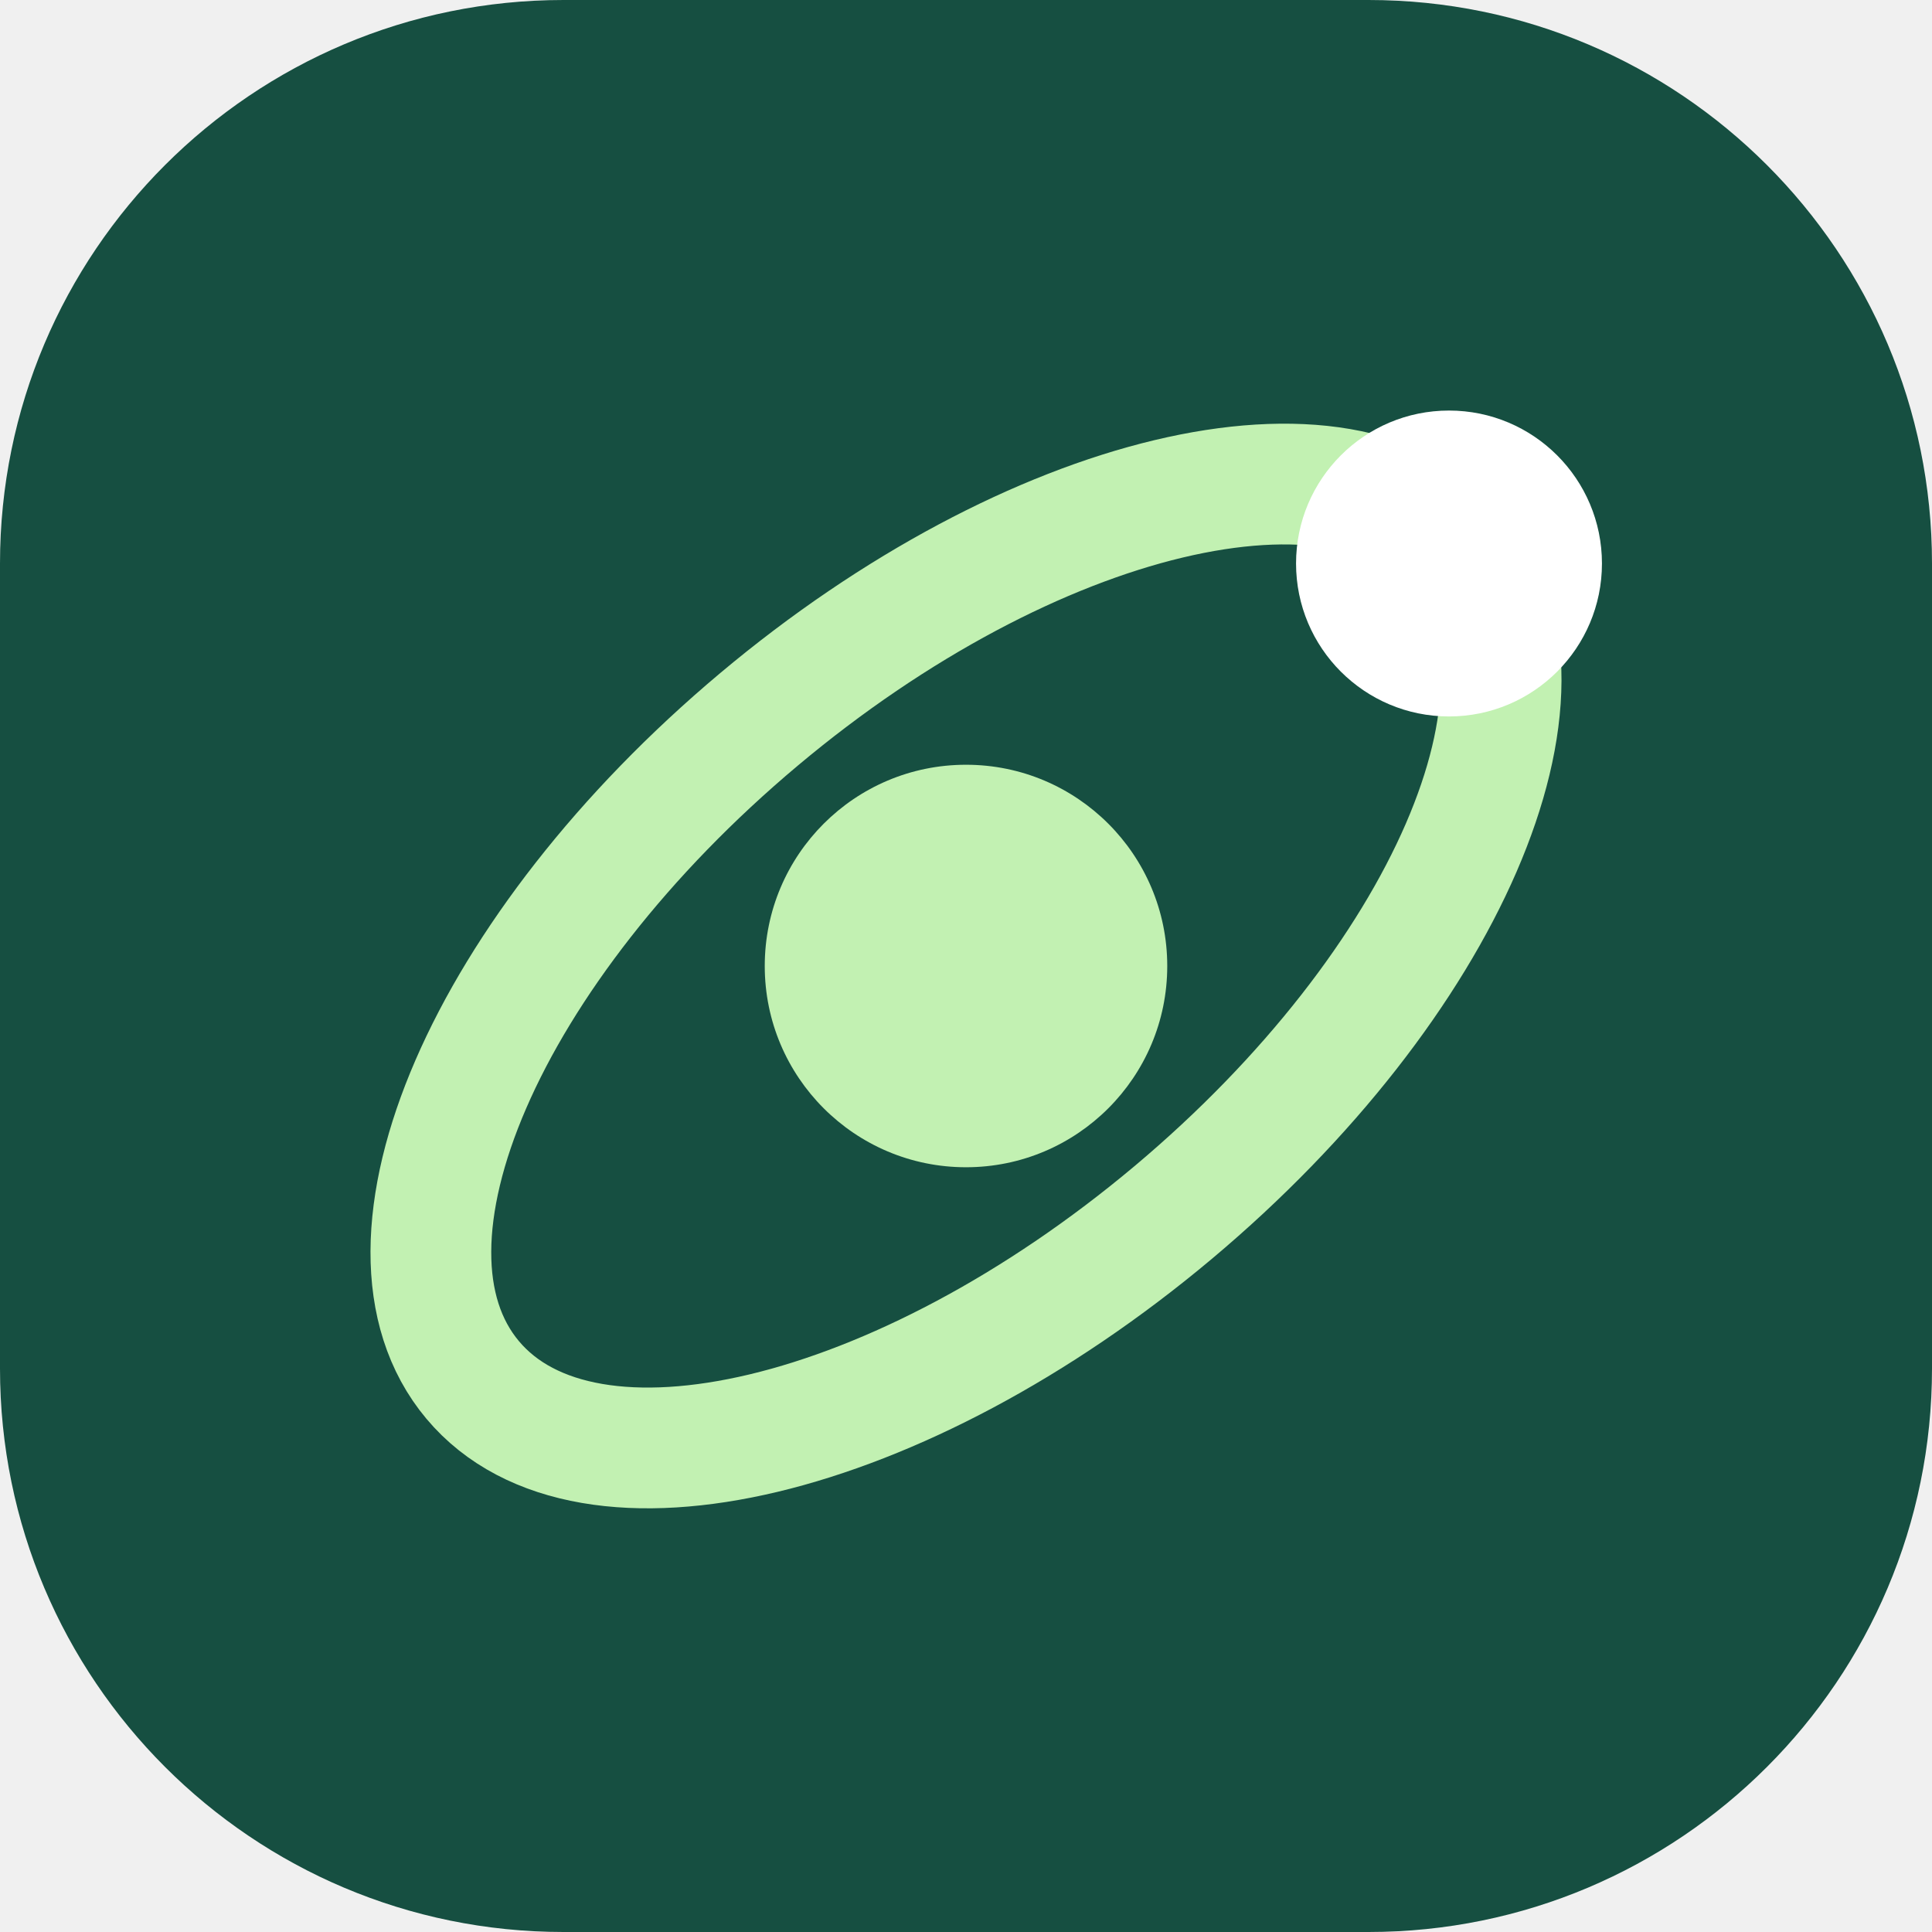
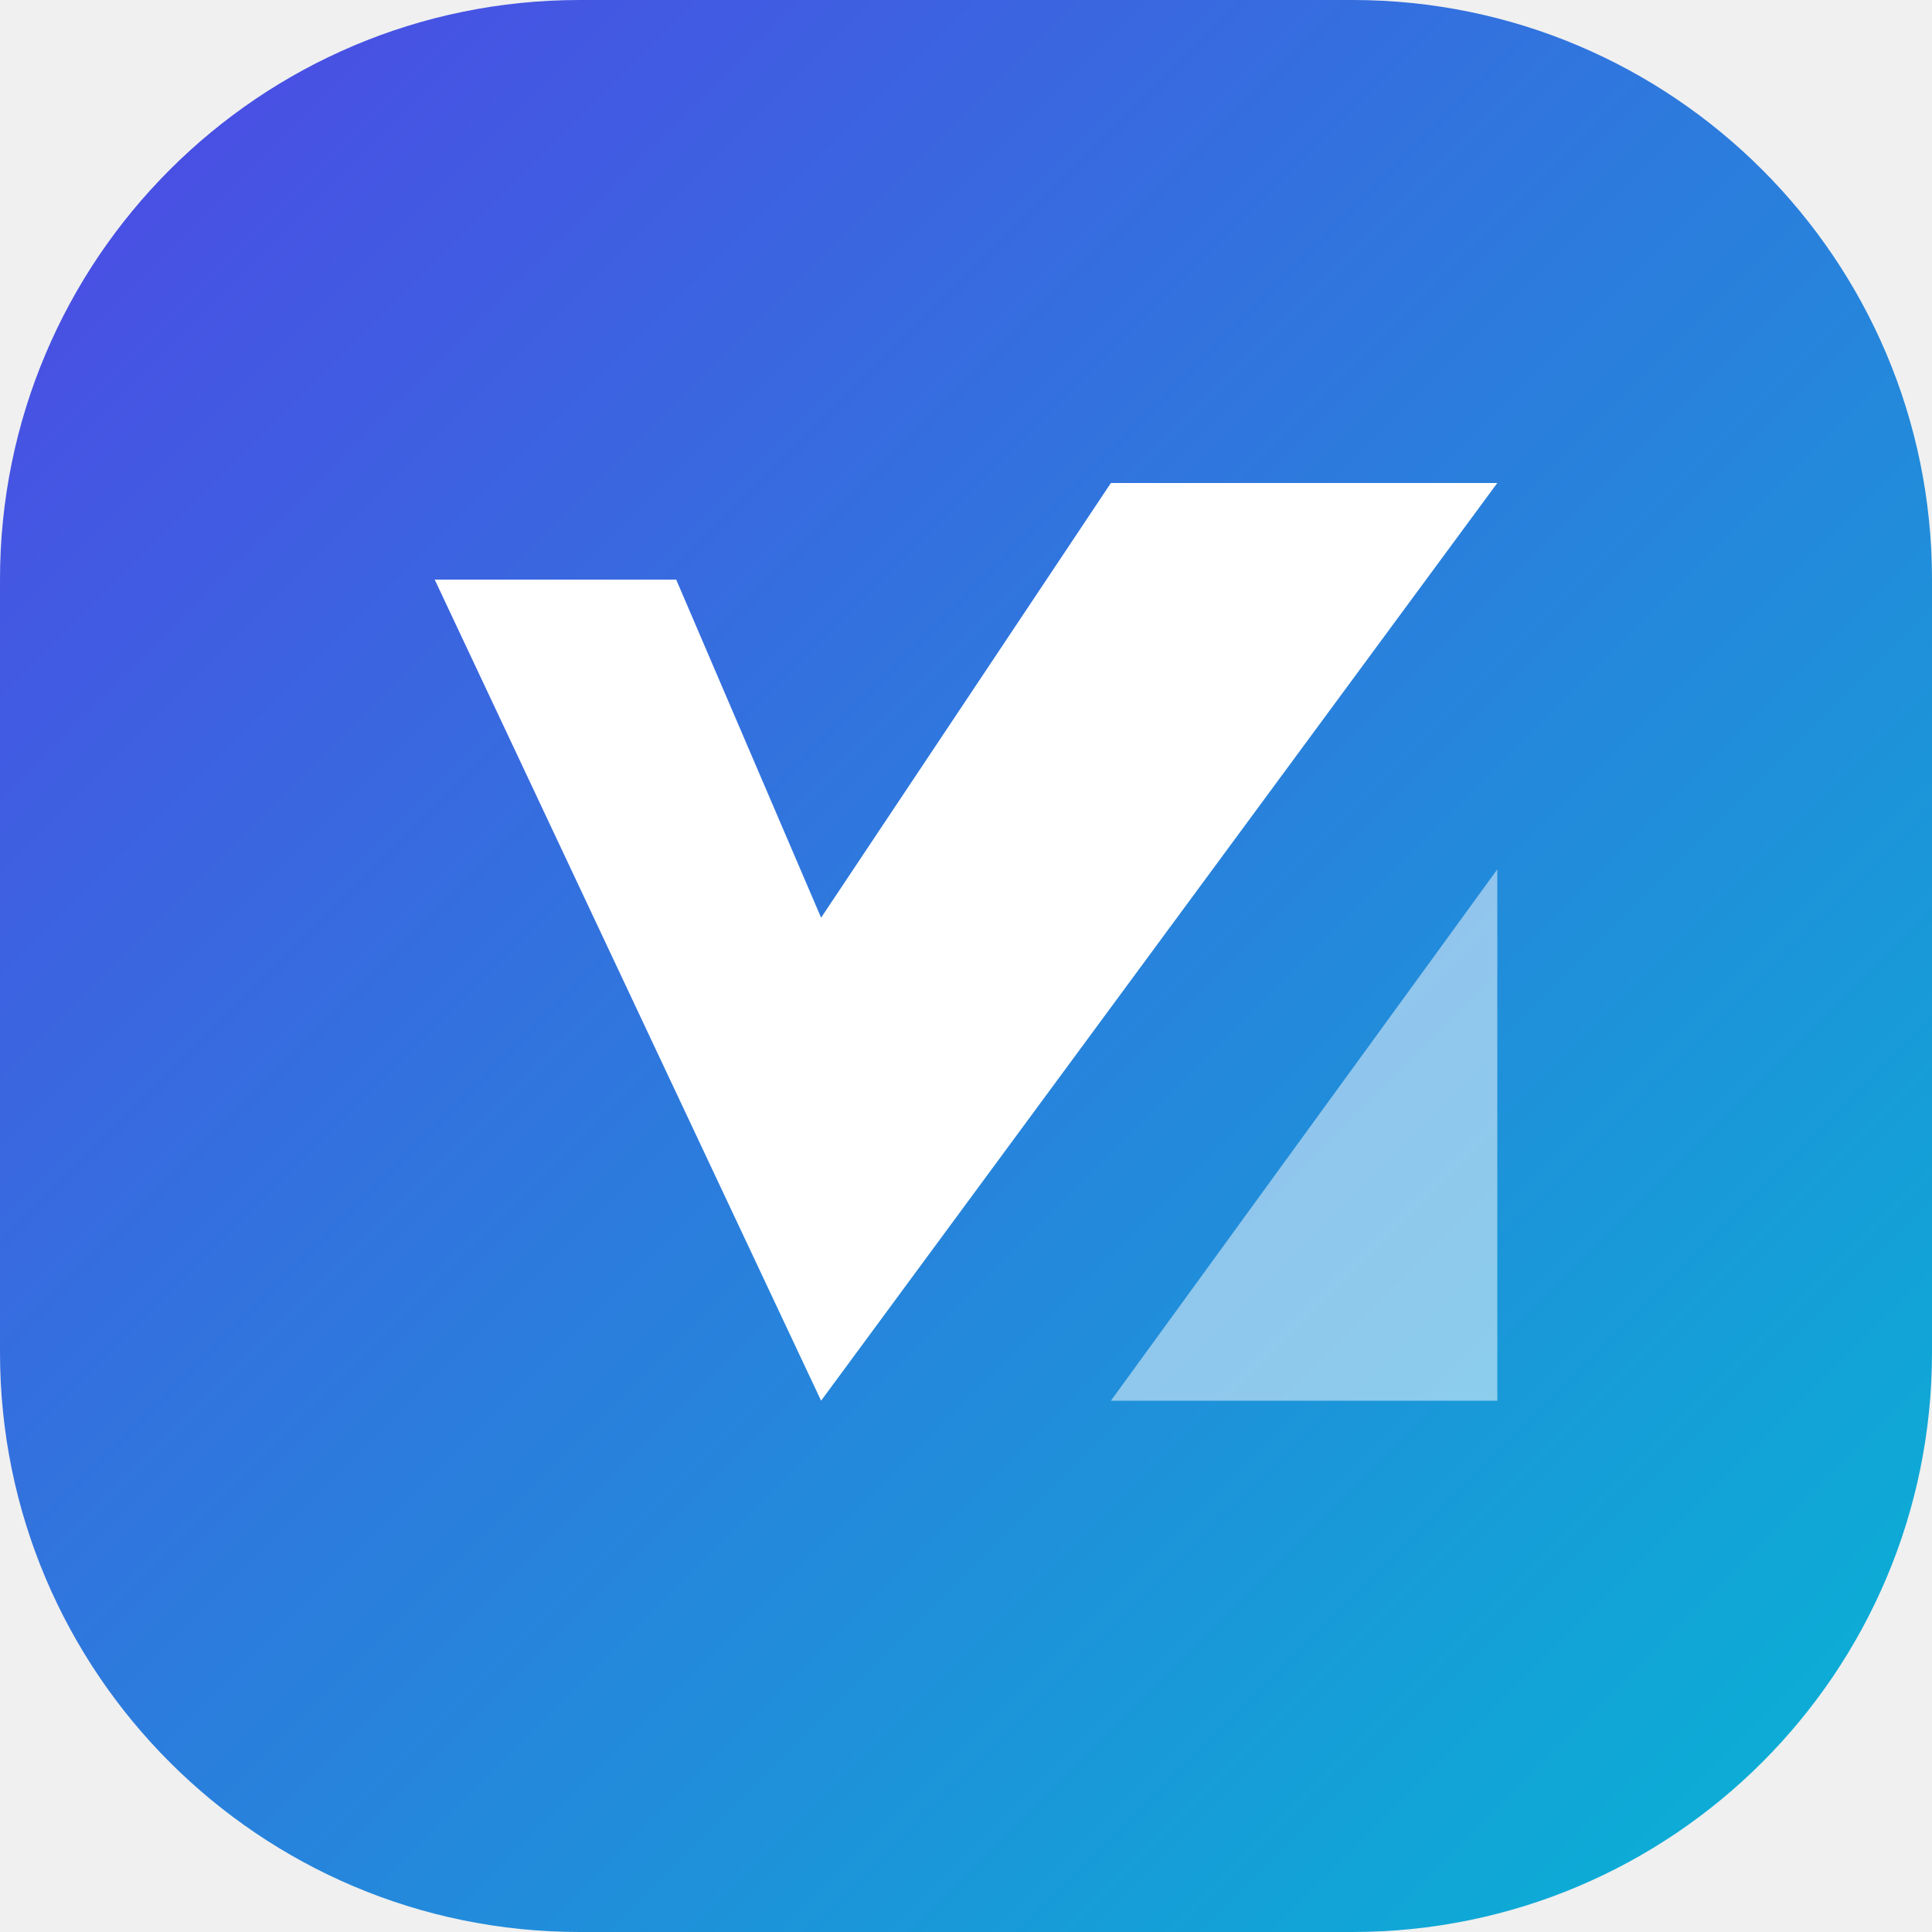
- <svg xmlns="http://www.w3.org/2000/svg" viewBox="0 0 48 48">
-   <rect width="48" height="48" rx="14" fill="#164f41" />
-   <ellipse cx="24" cy="24" rx="16" ry="8" transform="rotate(-40 24 24)" fill="none" stroke="#c2f1b2" stroke-width="3" />
-   <circle cx="24" cy="24" r="5" fill="#c2f1b2" />
-   <circle cx="36" cy="14" r="3.8" fill="#fff" />
+ <svg xmlns="http://www.w3.org/2000/svg" viewBox="0 0 40 40">
+   <defs>
+     <linearGradient id="v" x2="1" y2="1">
+       <stop stop-color="#4F46E5" />
+       <stop offset="1" stop-color="#06B6D4" />
+     </linearGradient>
+   </defs>
+   <rect width="40" height="40" rx="12" fill="url(#v)" />
+   <path d="m9 12 8 17 14-19h-8l-6 9-3-7H9Z" fill="white" />
+   <path d="m23 29 8-11v11h-8Z" fill="white" opacity=".5" />
</svg>
